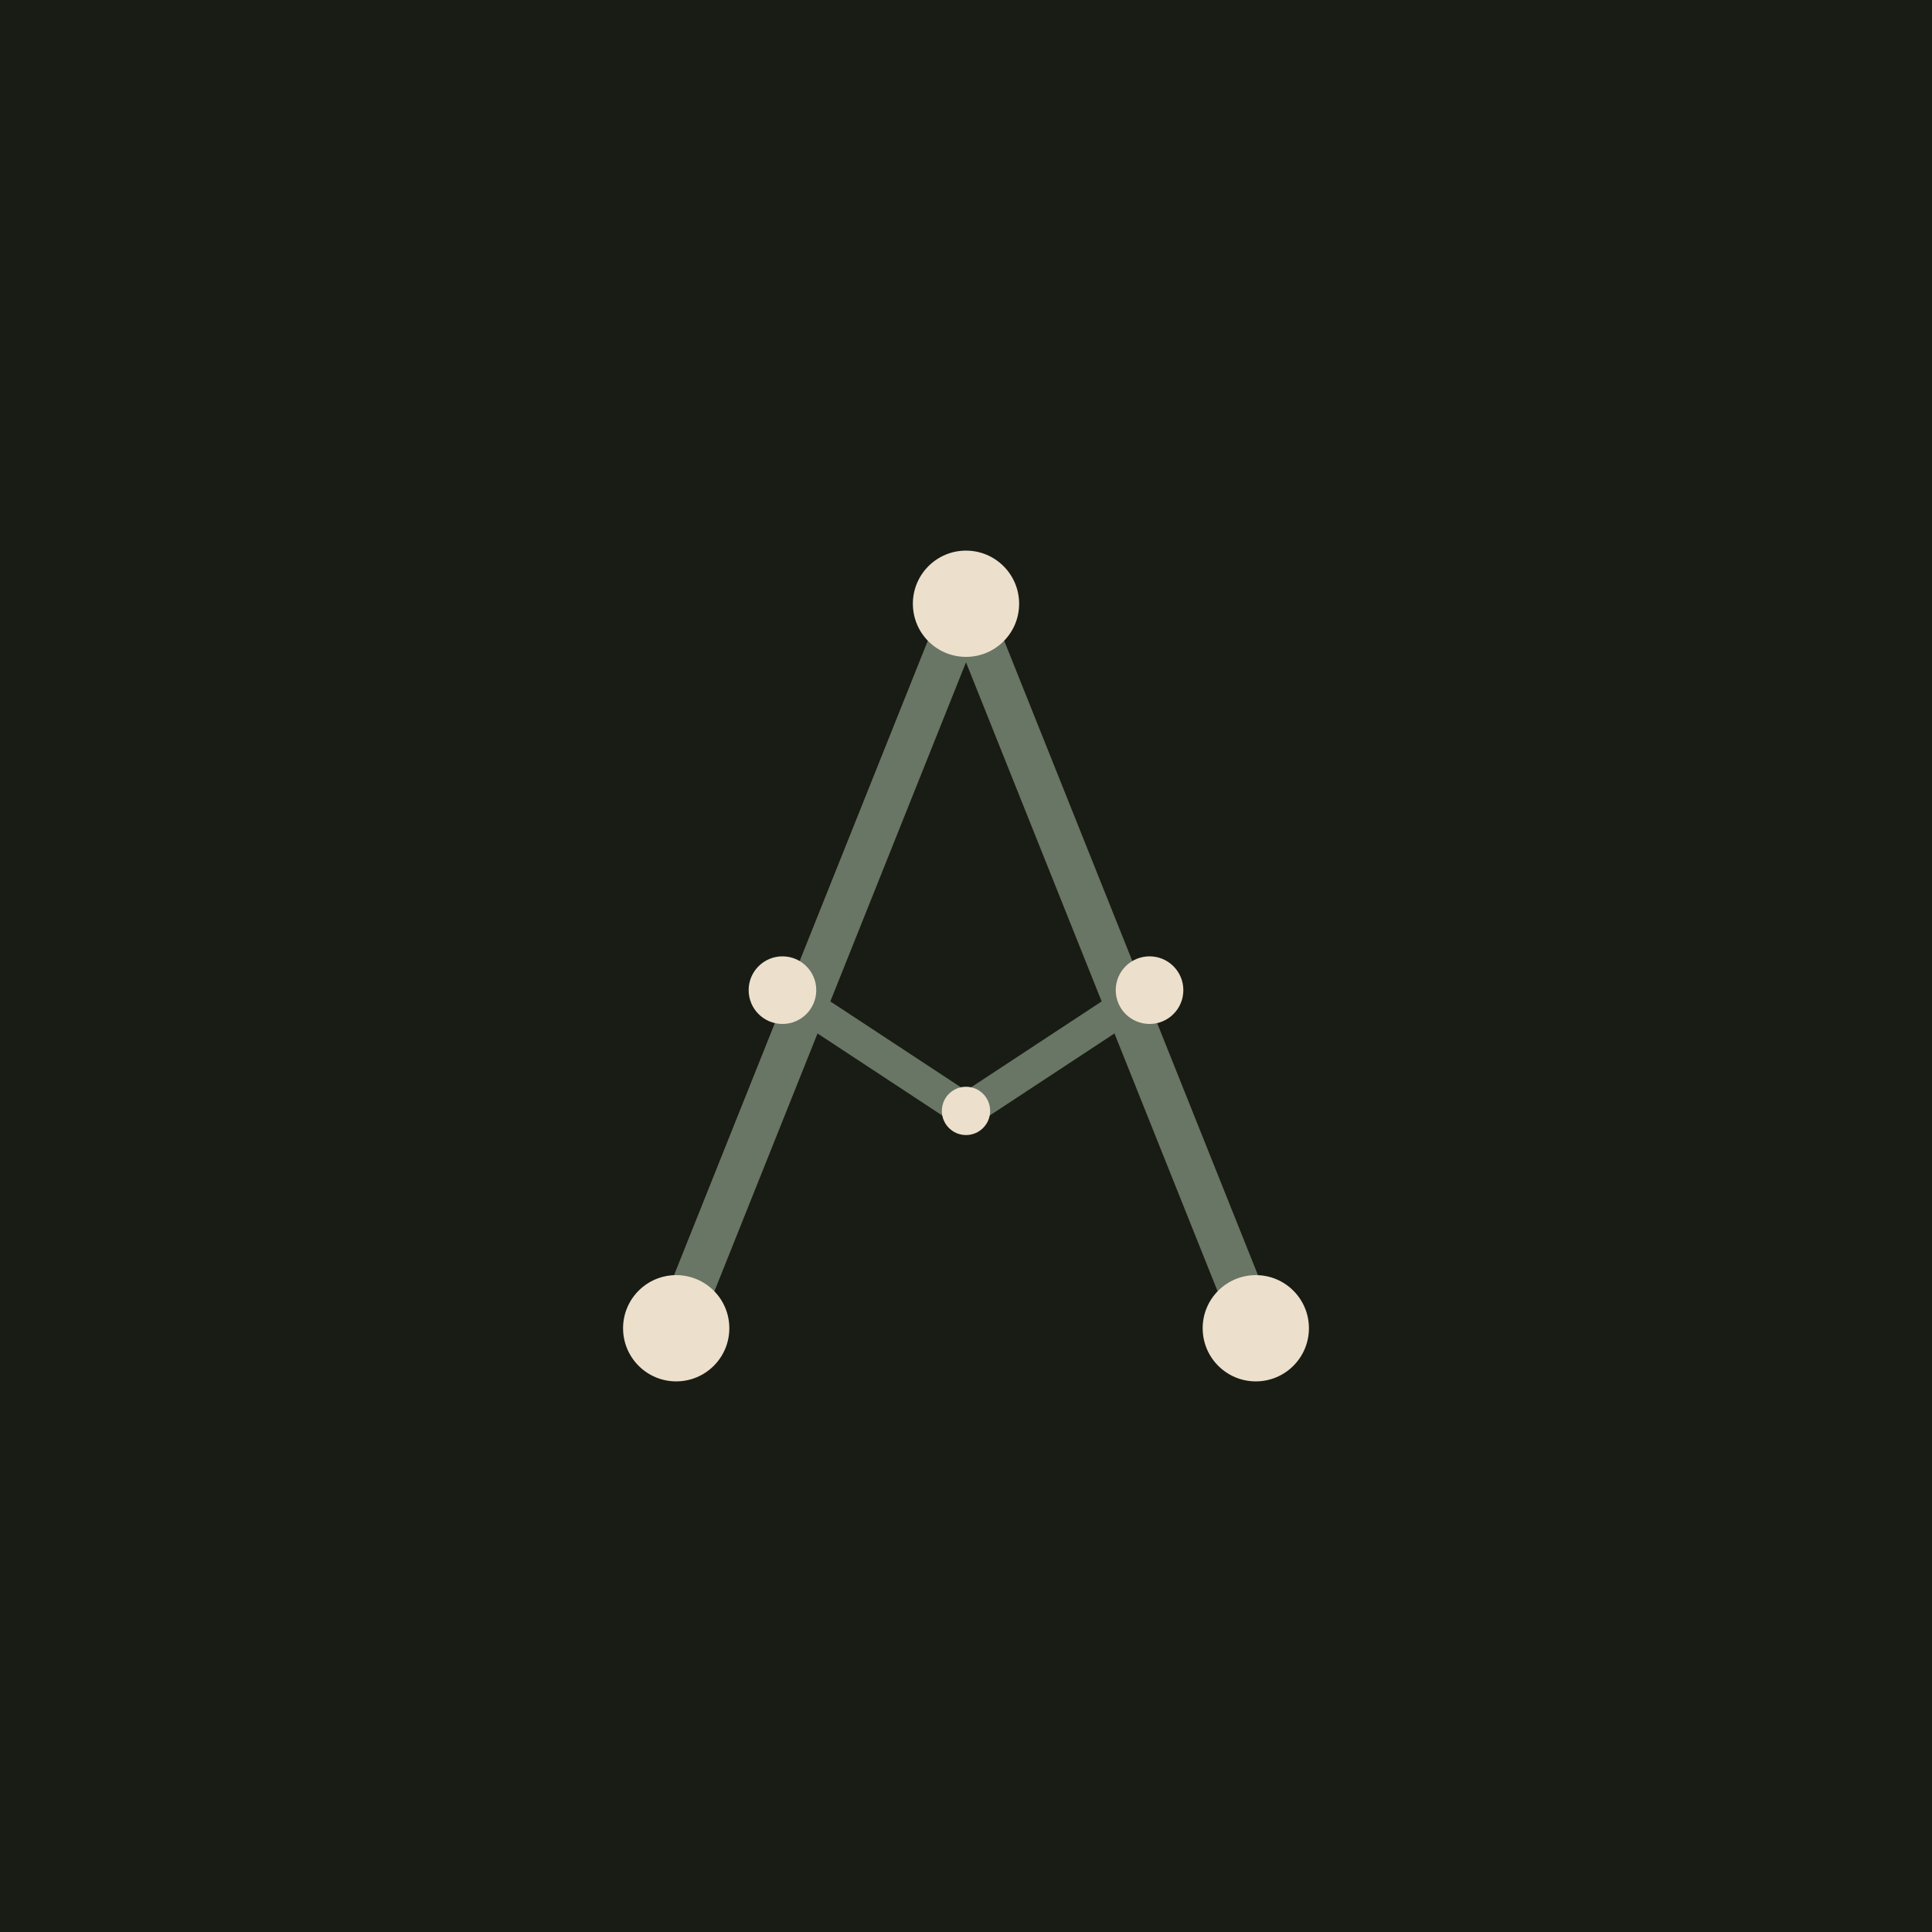
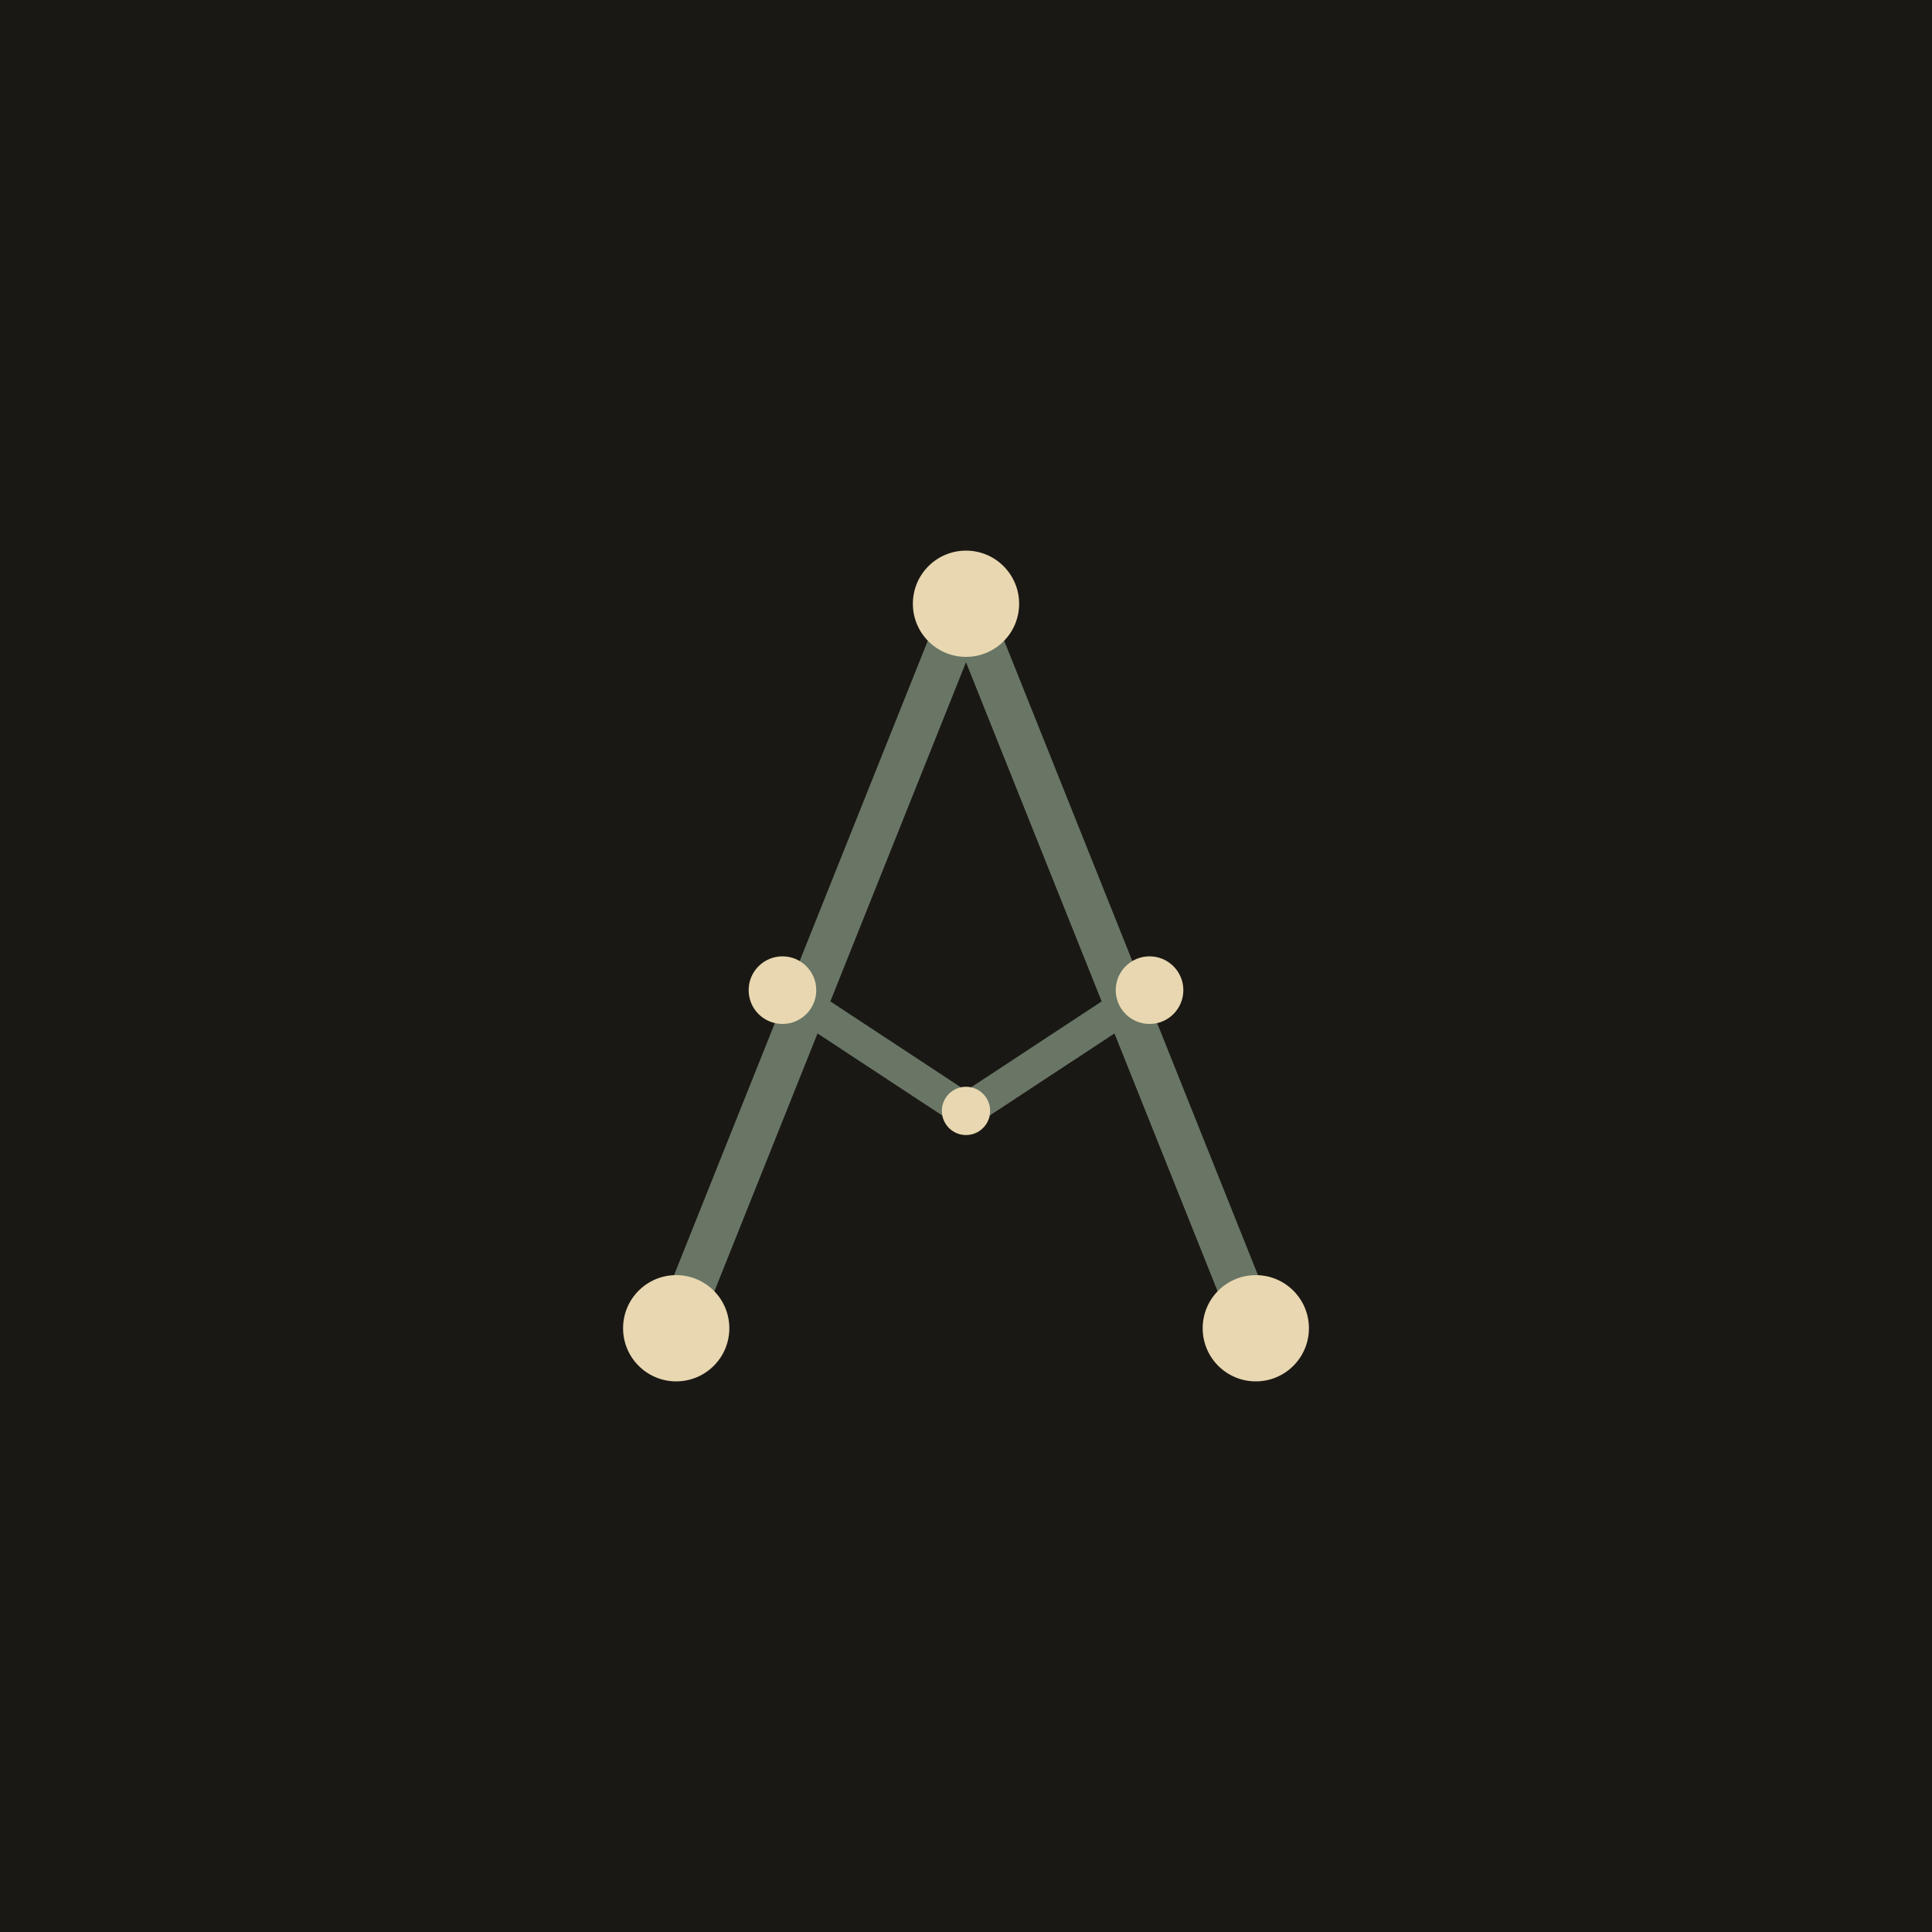
<svg xmlns="http://www.w3.org/2000/svg" width="400" height="400" viewBox="0 0 400 400">
-   <rect width="400" height="400" fill="#181c14" />
+   <rect width="400" height="400" fill="#1A1814" />
  <g transform="translate(120, 110)">
    <g stroke="#697565" stroke-linecap="round" stroke-width="9" fill="none">
      <path d="M80 15 20 165M80 15l60 150" />
    </g>
    <g stroke="#697565" stroke-linecap="round" stroke-width="7" fill="none">
      <path d="m80 120-38-25M80 120l38-25" />
    </g>
-     <g fill="#ecdfcc">
+     <g fill="#E8D7B0">
      <circle cx="80" cy="15" r="11" />
      <circle cx="20" cy="165" r="11" />
      <circle cx="140" cy="165" r="11" />
      <circle cx="42" cy="95" r="7" />
      <circle cx="118" cy="95" r="7" />
      <circle cx="80" cy="120" r="5" />
    </g>
  </g>
</svg>
